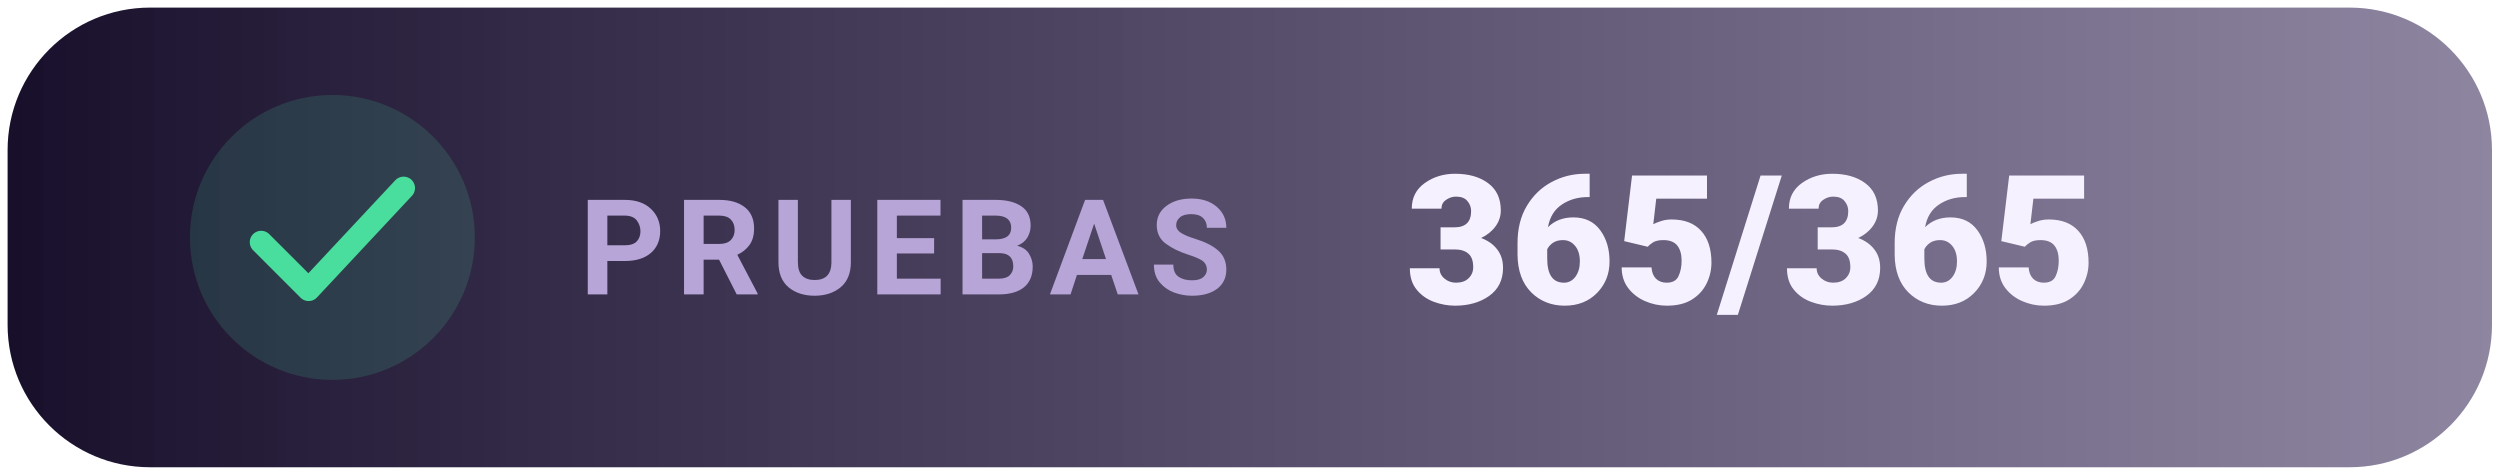
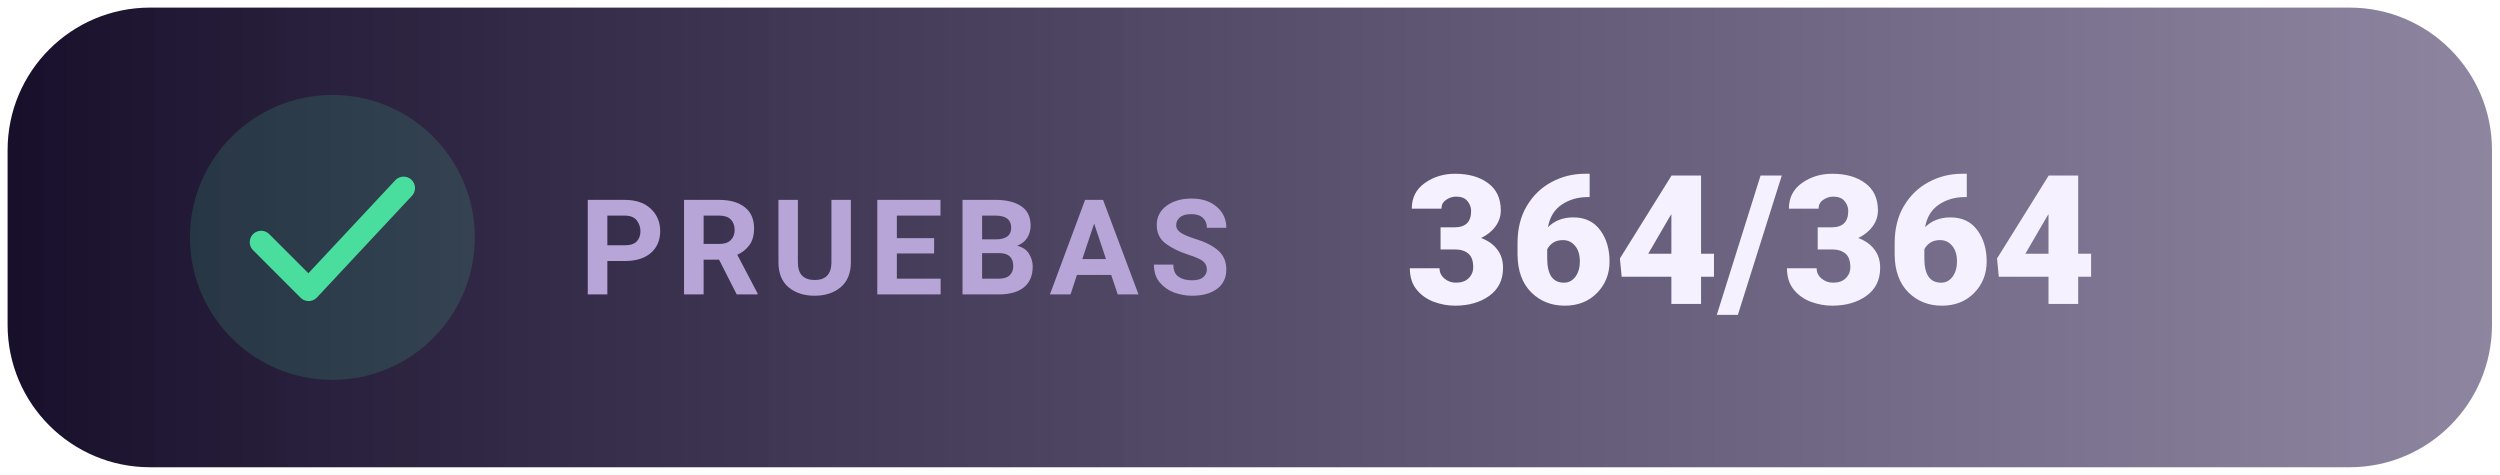
- <svg xmlns="http://www.w3.org/2000/svg" viewBox="0 0 263.244 50" width="263.244" height="50" role="img" aria-label="pruebas 365/365">
+ <svg xmlns="http://www.w3.org/2000/svg" viewBox="0 0 263.244 50" width="263.244" height="50" role="img" aria-label="pruebas 364/364">
  <defs>
    <style>
@keyframes vaiven { 0% { transform: translateX(-620px) } 100% { transform: translateX(1500px) } }
@keyframes respirar { 0%,100% { opacity: .45 } 50% { opacity: .8 } }
@keyframes latir { 0%,100% { opacity: .25; transform: scale(1) } 50% { opacity: .7; transform: scale(1.35) } }
@keyframes recorrer { 0% { transform: translateX(-320px) } 100% { transform: translateX(1240px) } }
.brillo { animation: vaiven 11s linear infinite; }
.halo { animation: respirar 9s ease-in-out infinite; }
.punto { animation: latir 5s ease-in-out infinite; transform-origin: center; }
.destello { animation: recorrer 7s ease-in-out infinite; }
@media (prefers-reduced-motion: reduce) {
  .brillo, .halo, .punto, .destello { animation: none }
}</style>
    <linearGradient id="piel" x1="0" y1="0" x2="1" y2="0">
      <stop offset="0" stop-color="#170F2A" />
      <stop offset="1" stop-color="#332455" stop-opacity=".55" />
    </linearGradient>
    <clipPath id="recorte">
      <rect x="0.8" y="0.8" width="261.6" height="48.4" rx="15" />
    </clipPath>
  </defs>
  <g clip-path="url(#recorte)">
    <rect x="0" y="0" width="263.2" height="50" rx="15" fill="url(#piel)" stroke="#332455" stroke-width="1.4" />
    <rect class="destello" x="0" y="0" width="120" height="50" fill="url(#velo)" opacity=".35" />
  </g>
  <circle cx="35" cy="25" r="15" fill="#4ADE9E" opacity=".15" />
  <g transform="translate(23 13)" fill="none" stroke="#4ADE9E" stroke-width="2">
    <path d="M4.5 12.5 9.5 17.5 19.5 6.8" fill="none" stroke-width="2.4" stroke-linecap="round" stroke-linejoin="round" />
  </g>
  <text x="61" y="31" font-family="-apple-system, BlinkMacSystemFont, &quot;SF Pro Display&quot;, &quot;Segoe UI&quot;, Roboto, Helvetica, Arial, sans-serif" font-size="14" font-weight="700" letter-spacing="1.1" fill="#B6A5D6">PRUEBAS</text>
-   <text x="148.0" y="32" font-family="-apple-system, BlinkMacSystemFont, &quot;SF Pro Display&quot;, &quot;Segoe UI&quot;, Roboto, Helvetica, Arial, sans-serif" font-size="19" font-weight="800" fill="#F6F1FF">365/365</text>
+   <text x="148.0" y="32" font-family="-apple-system, BlinkMacSystemFont, &quot;SF Pro Display&quot;, &quot;Segoe UI&quot;, Roboto, Helvetica, Arial, sans-serif" font-size="19" font-weight="800" fill="#F6F1FF">364/364</text>
</svg>
